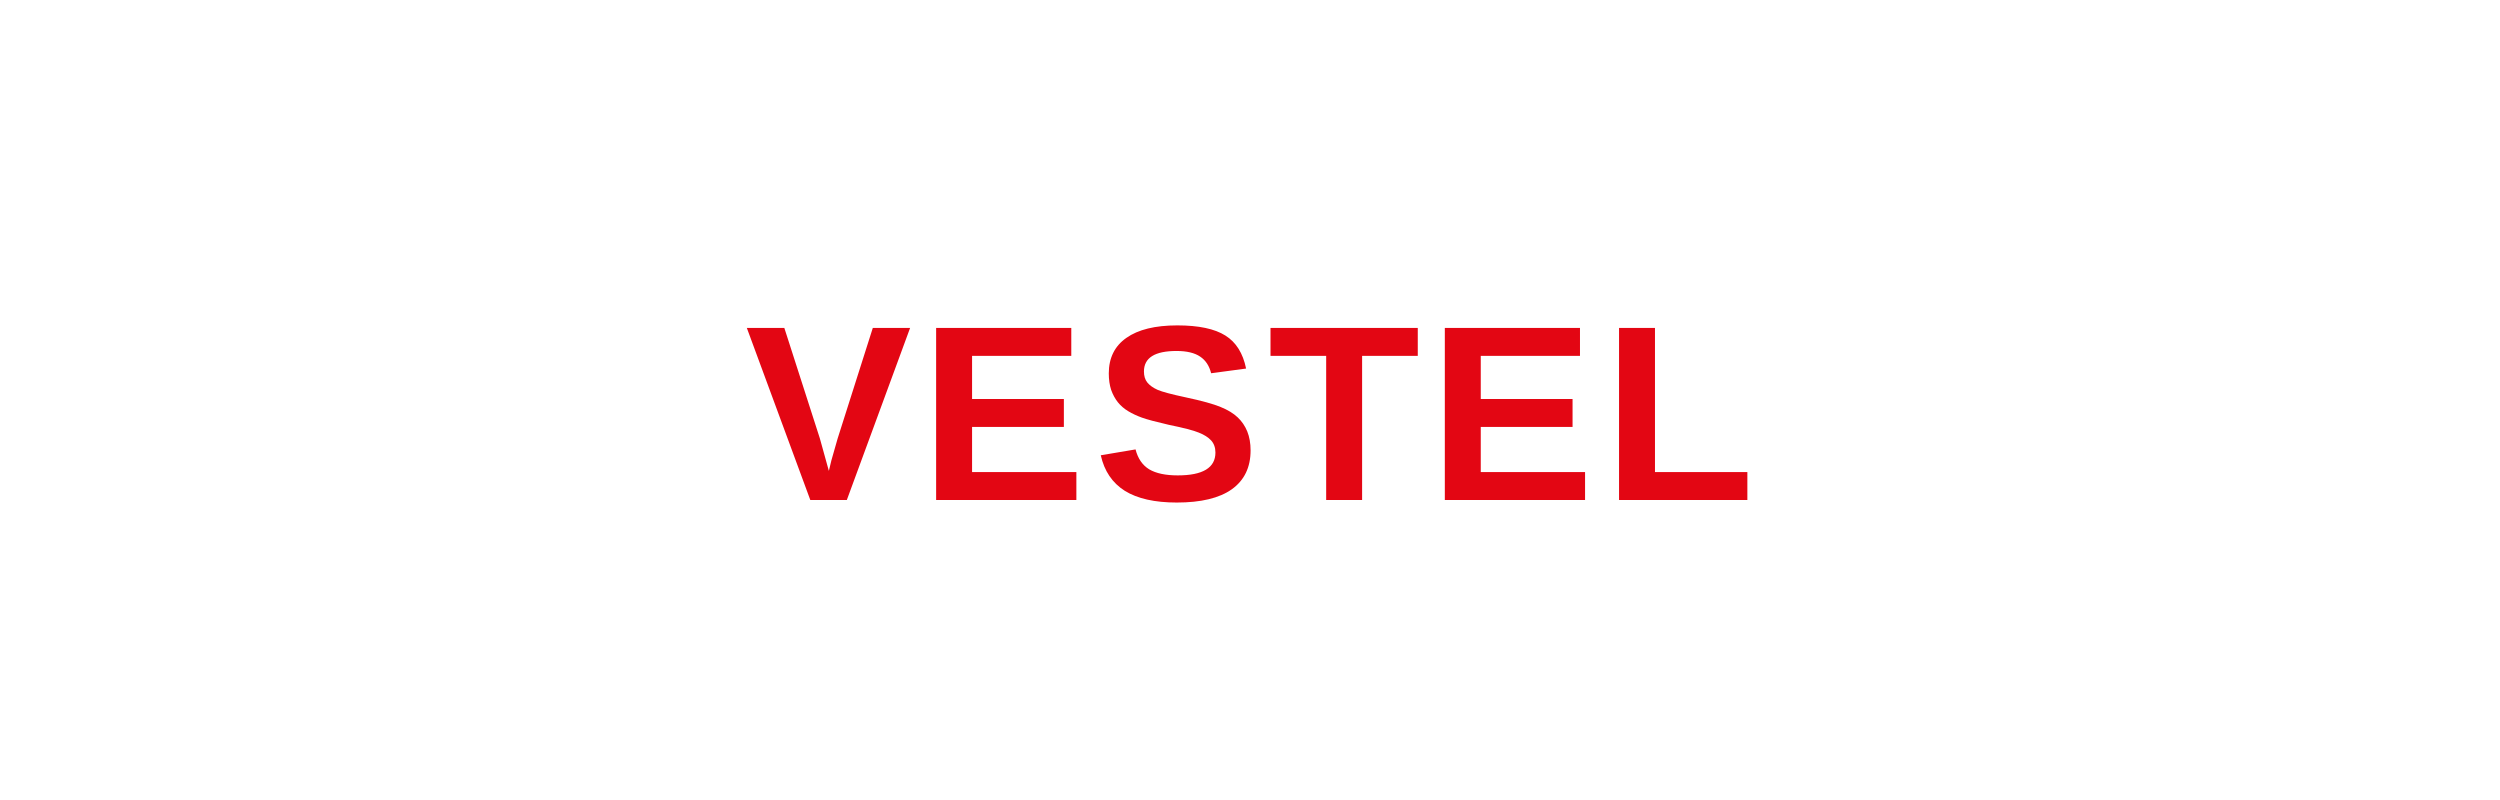
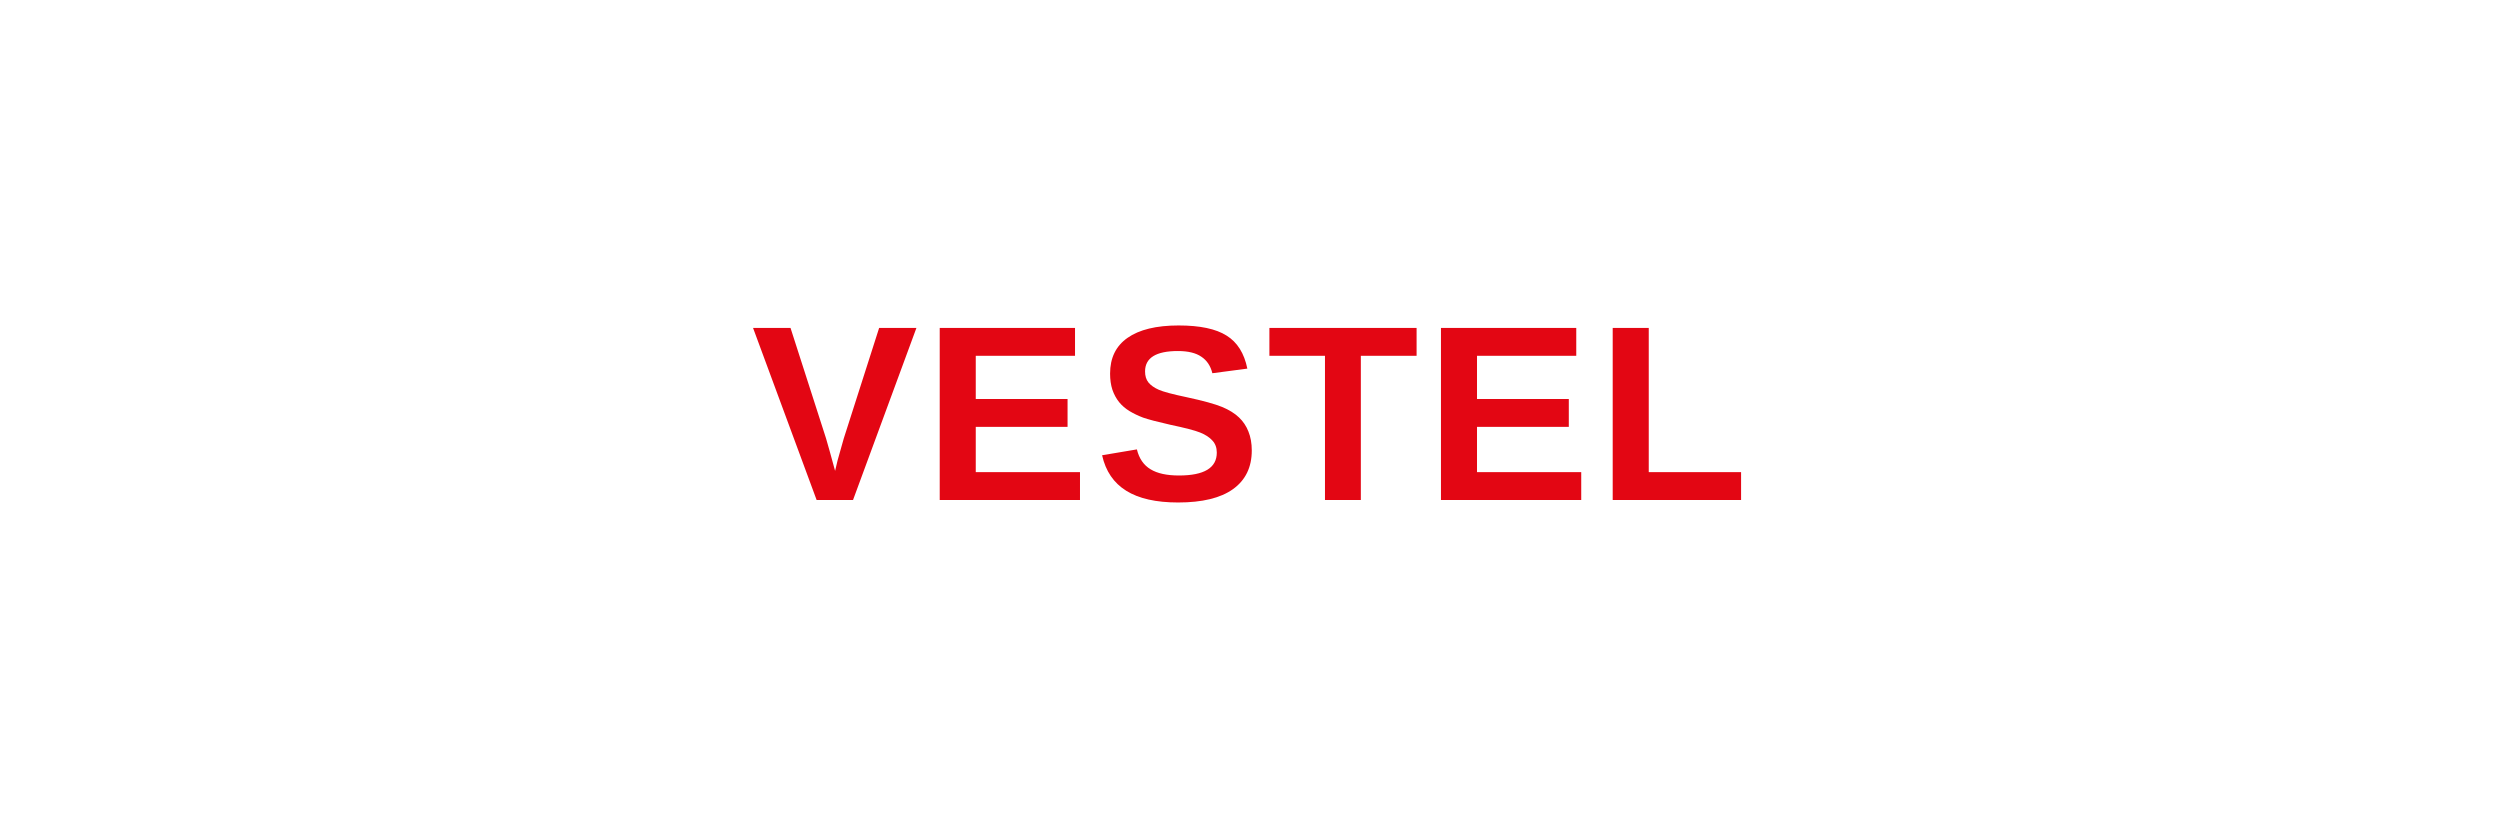
- <svg xmlns="http://www.w3.org/2000/svg" viewBox="0 0 200 64" role="img" aria-label="VESTEL">
-   <text x="100" y="40" text-anchor="middle" font-family="Arial, Helvetica, sans-serif" font-size="20" font-weight="700" fill="#E30613" letter-spacing="0.03em">VESTEL</text>
+ <svg xmlns="http://www.w3.org/2000/svg" viewBox="0 0 220 72" role="img" aria-label="VESTEL">
+   <text x="110" y="44" text-anchor="middle" font-family="Arial, Helvetica, sans-serif" font-size="22" font-weight="700" fill="#E30613" letter-spacing="0.02em">VESTEL</text>
</svg>
